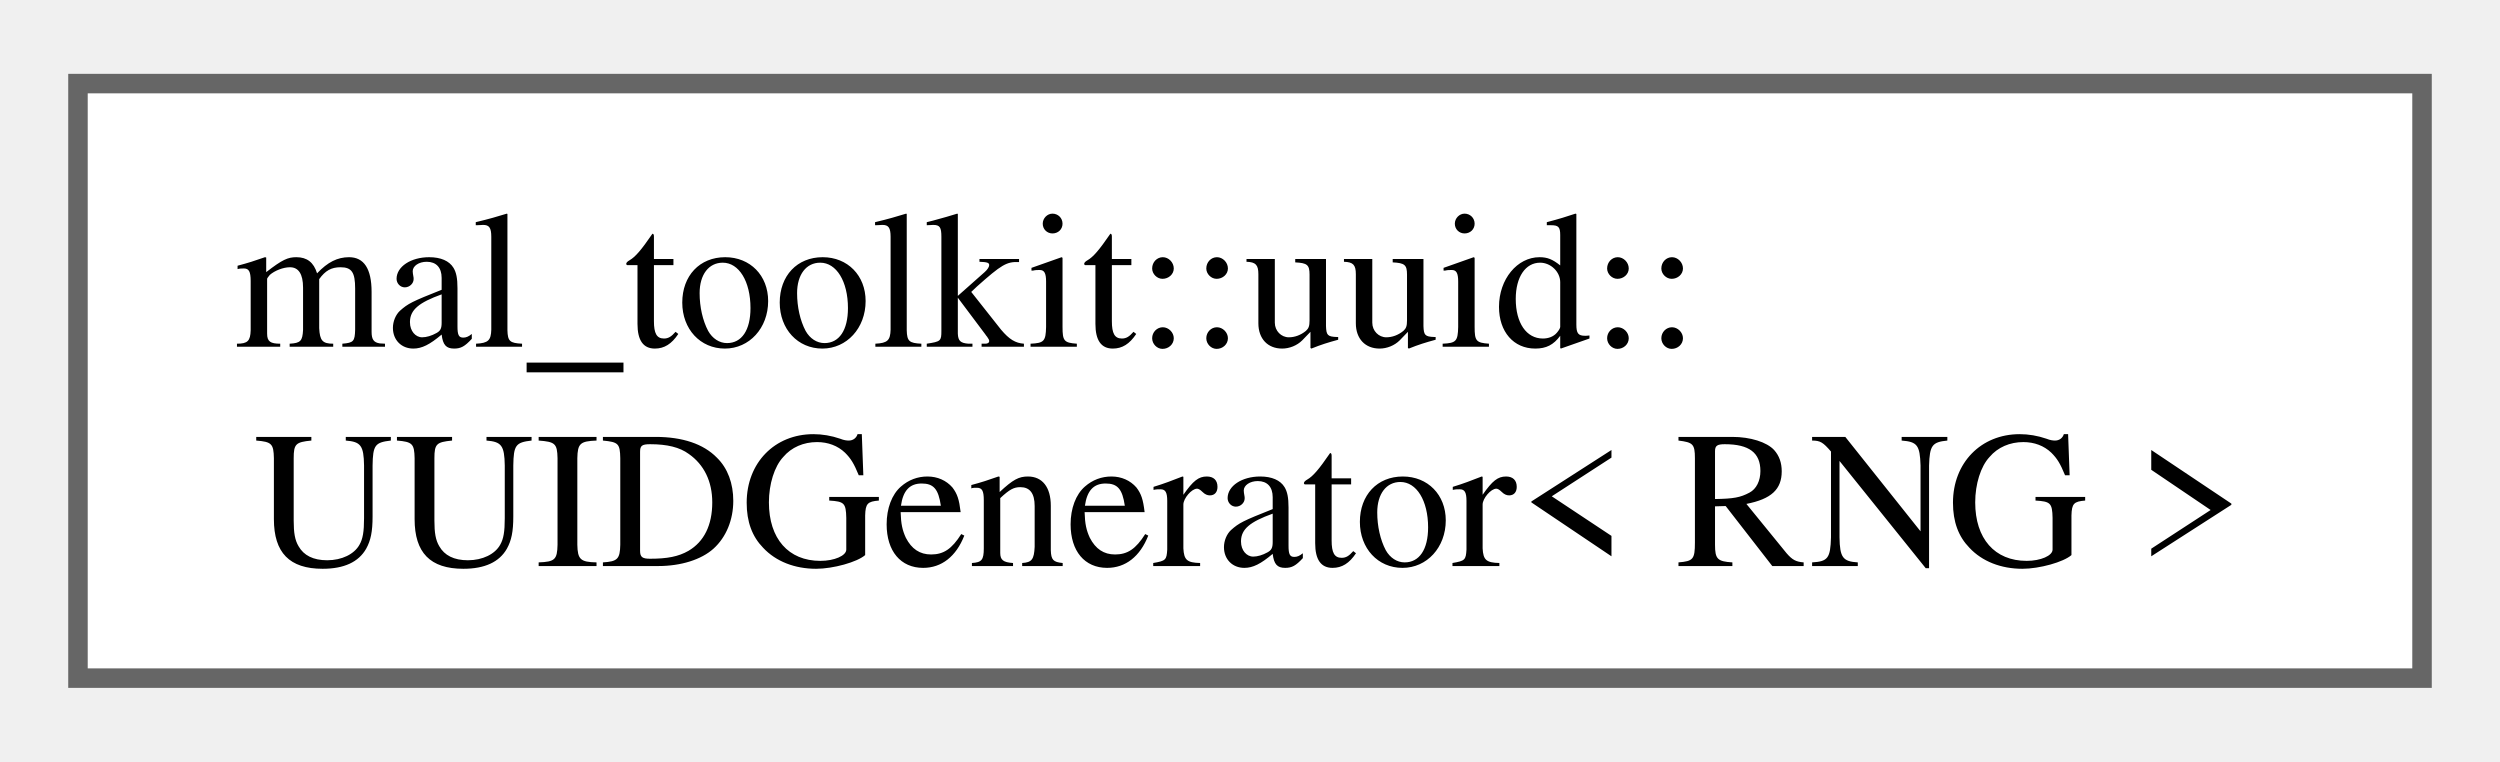
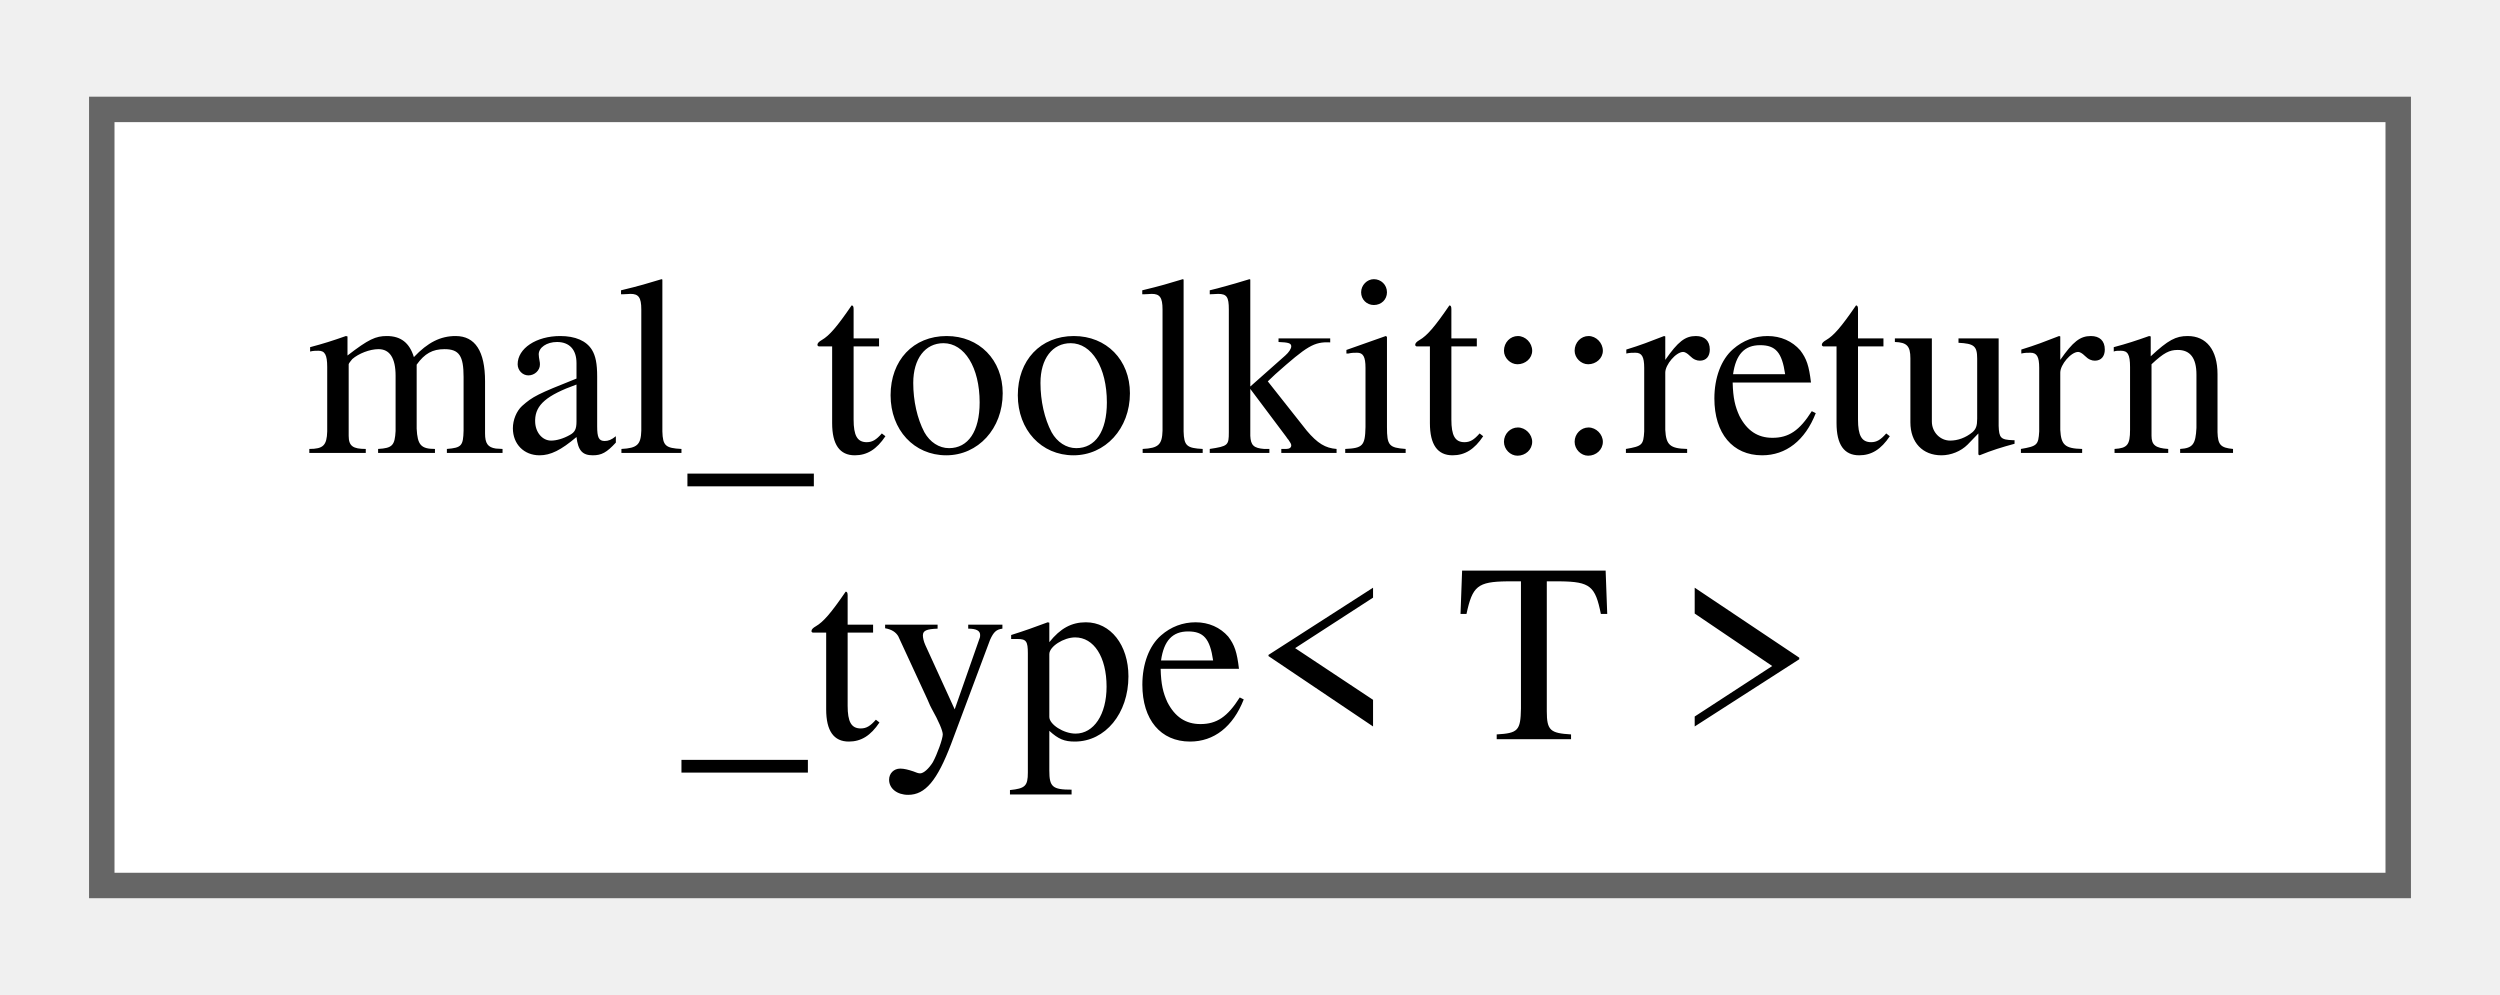
- <svg xmlns="http://www.w3.org/2000/svg" xmlns:xlink="http://www.w3.org/1999/xlink" width="128pt" height="39pt" viewBox="0.00 0.00 128.25 38.50">
+ <svg xmlns="http://www.w3.org/2000/svg" xmlns:xlink="http://www.w3.org/1999/xlink" width="98pt" height="39pt" viewBox="0.00 0.00 98.25 38.50">
  <g id="graph0" class="graph" transform="scale(1 1) rotate(0) translate(4 34.5)">
    <g id="Node000000" class="node">
      <g id="a_Node000000">
-         <a xlink:href="da/dbb/classmal__toolkit_1_1uuid_1_1_u_u_i_d_generator.html" target="_top" xlink:title="Generates UUIDv4 from a provided random generator (c++11 random module). std::mt19937_64 is highly re...">
-           <polygon fill="white" stroke="#666666" points="120.25,-30.5 0,-30.5 0,0 120.25,0 120.25,-30.5" />
-           <text text-anchor="start" x="8" y="-17" font-family="Times,serif" font-size="10.00">mal_toolkit::uuid::</text>
-           <text text-anchor="middle" x="60.12" y="-5.75" font-family="Times,serif" font-size="10.00">UUIDGenerator&lt; RNG &gt;</text>
+         <a xlink:href="db/dda/structmal__toolkit_1_1return__type.html" target="_top" xlink:title="Extracts the return type of a function or function pointer.">
+           <polygon fill="white" stroke="#666666" points="90.25,-30.5 0,-30.5 0,0 90.25,0 90.25,-30.5" />
+           <text text-anchor="start" x="8" y="-17" font-family="Times,serif" font-size="10.00">mal_toolkit::return</text>
+           <text text-anchor="middle" x="45.12" y="-5.75" font-family="Times,serif" font-size="10.00">_type&lt; T &gt;</text>
        </a>
      </g>
    </g>
  </g>
</svg>
